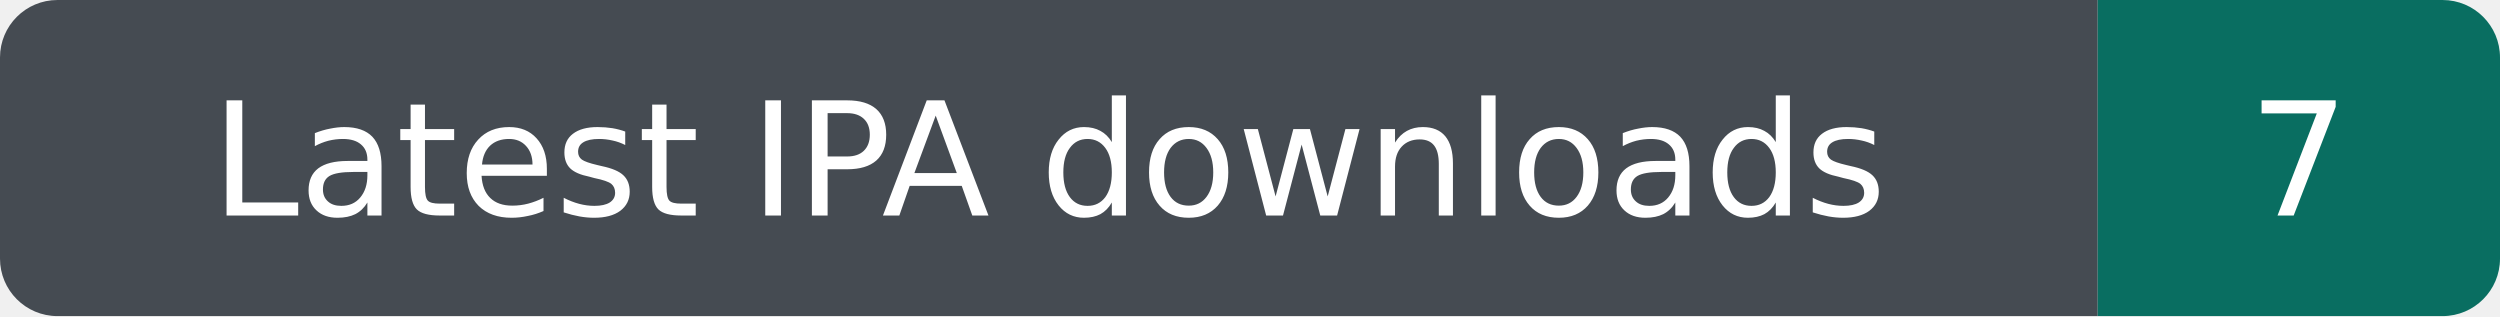
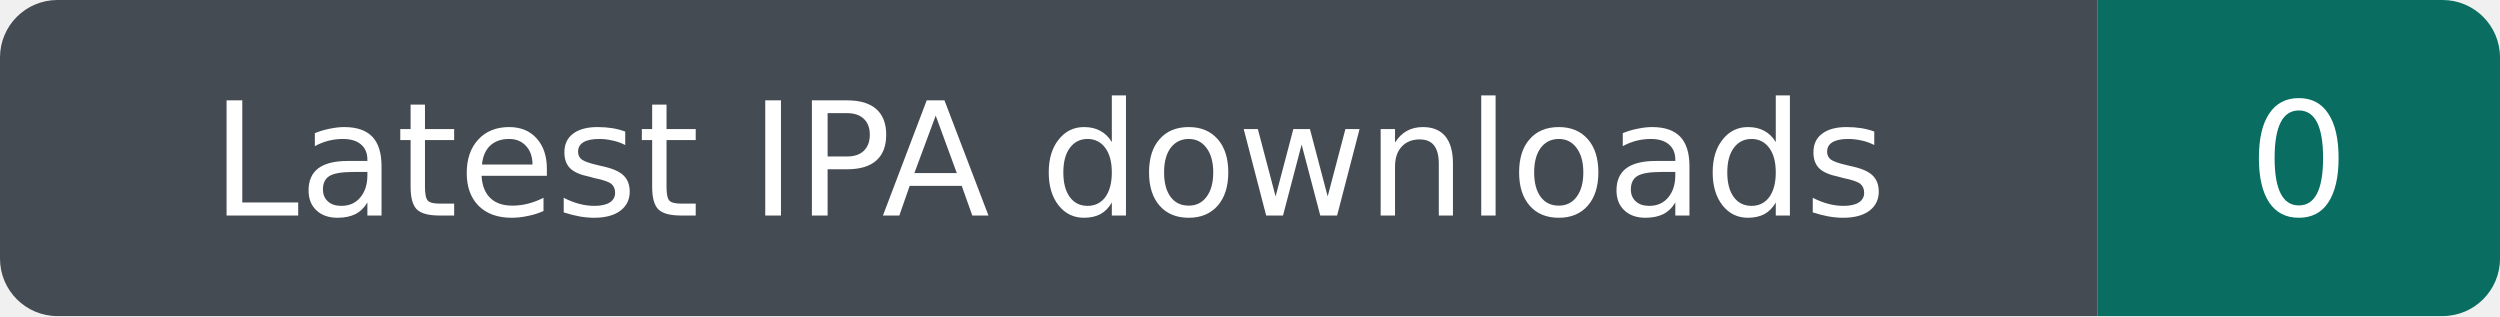
- <svg xmlns="http://www.w3.org/2000/svg" width="174" height="22" role="img" aria-label="Latest IPA downloads: 7. Collected 2026-10-21T11:59:12+00:00. Download requests, not installations.">
+ <svg xmlns="http://www.w3.org/2000/svg" width="174" height="22" role="img" aria-label="Latest IPA downloads: 0. Collected 2026-10-21T15:44:24+00:00. Download requests, not installations.">
  <clipPath id="round">
    <rect width="174" height="22" rx="4" />
  </clipPath>
  <g clip-path="url(#round)">
    <path fill="#454b52" d="M0 0h146v22H0z" />
    <path fill="#096e61" d="M146 0h28v22H146z" />
  </g>
  <g fill="#fff" text-anchor="middle" font-family="Verdana,DejaVu Sans,sans-serif" font-size="11">
    <text x="73" y="15">Latest IPA downloads</text>
-     <text x="160" y="15">7</text>
+     <text x="160" y="15">0</text>
  </g>
</svg>
